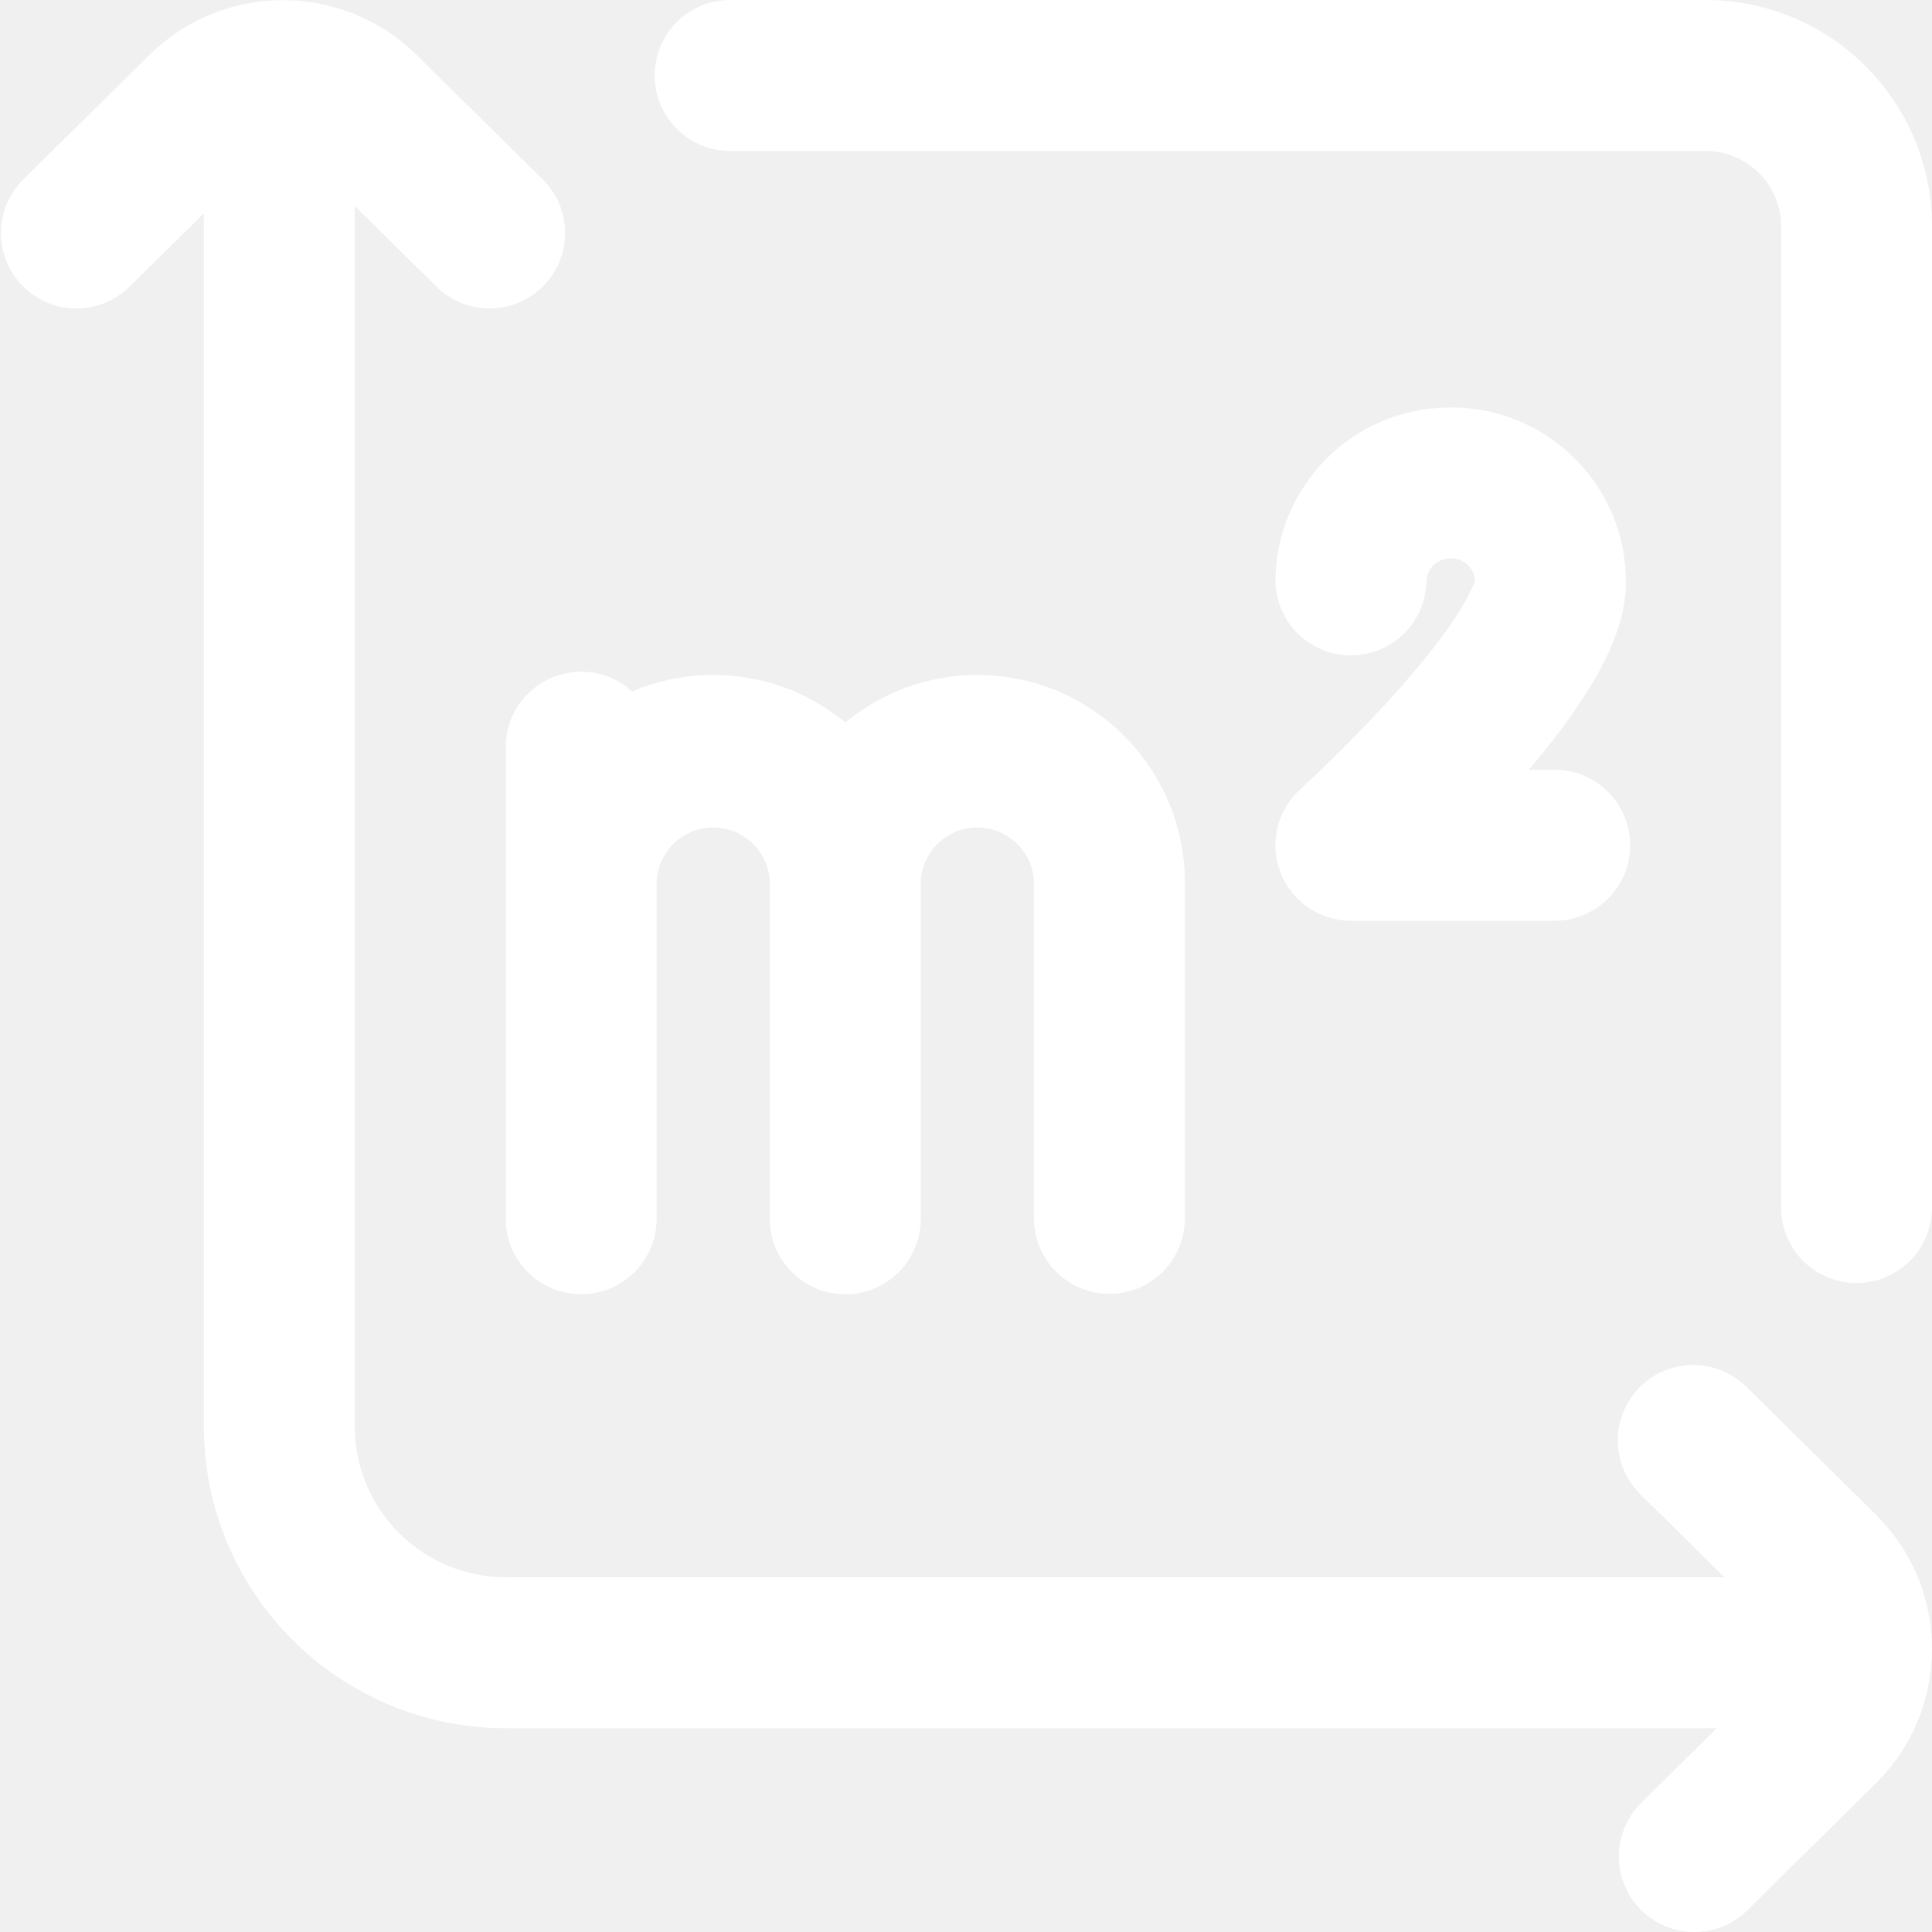
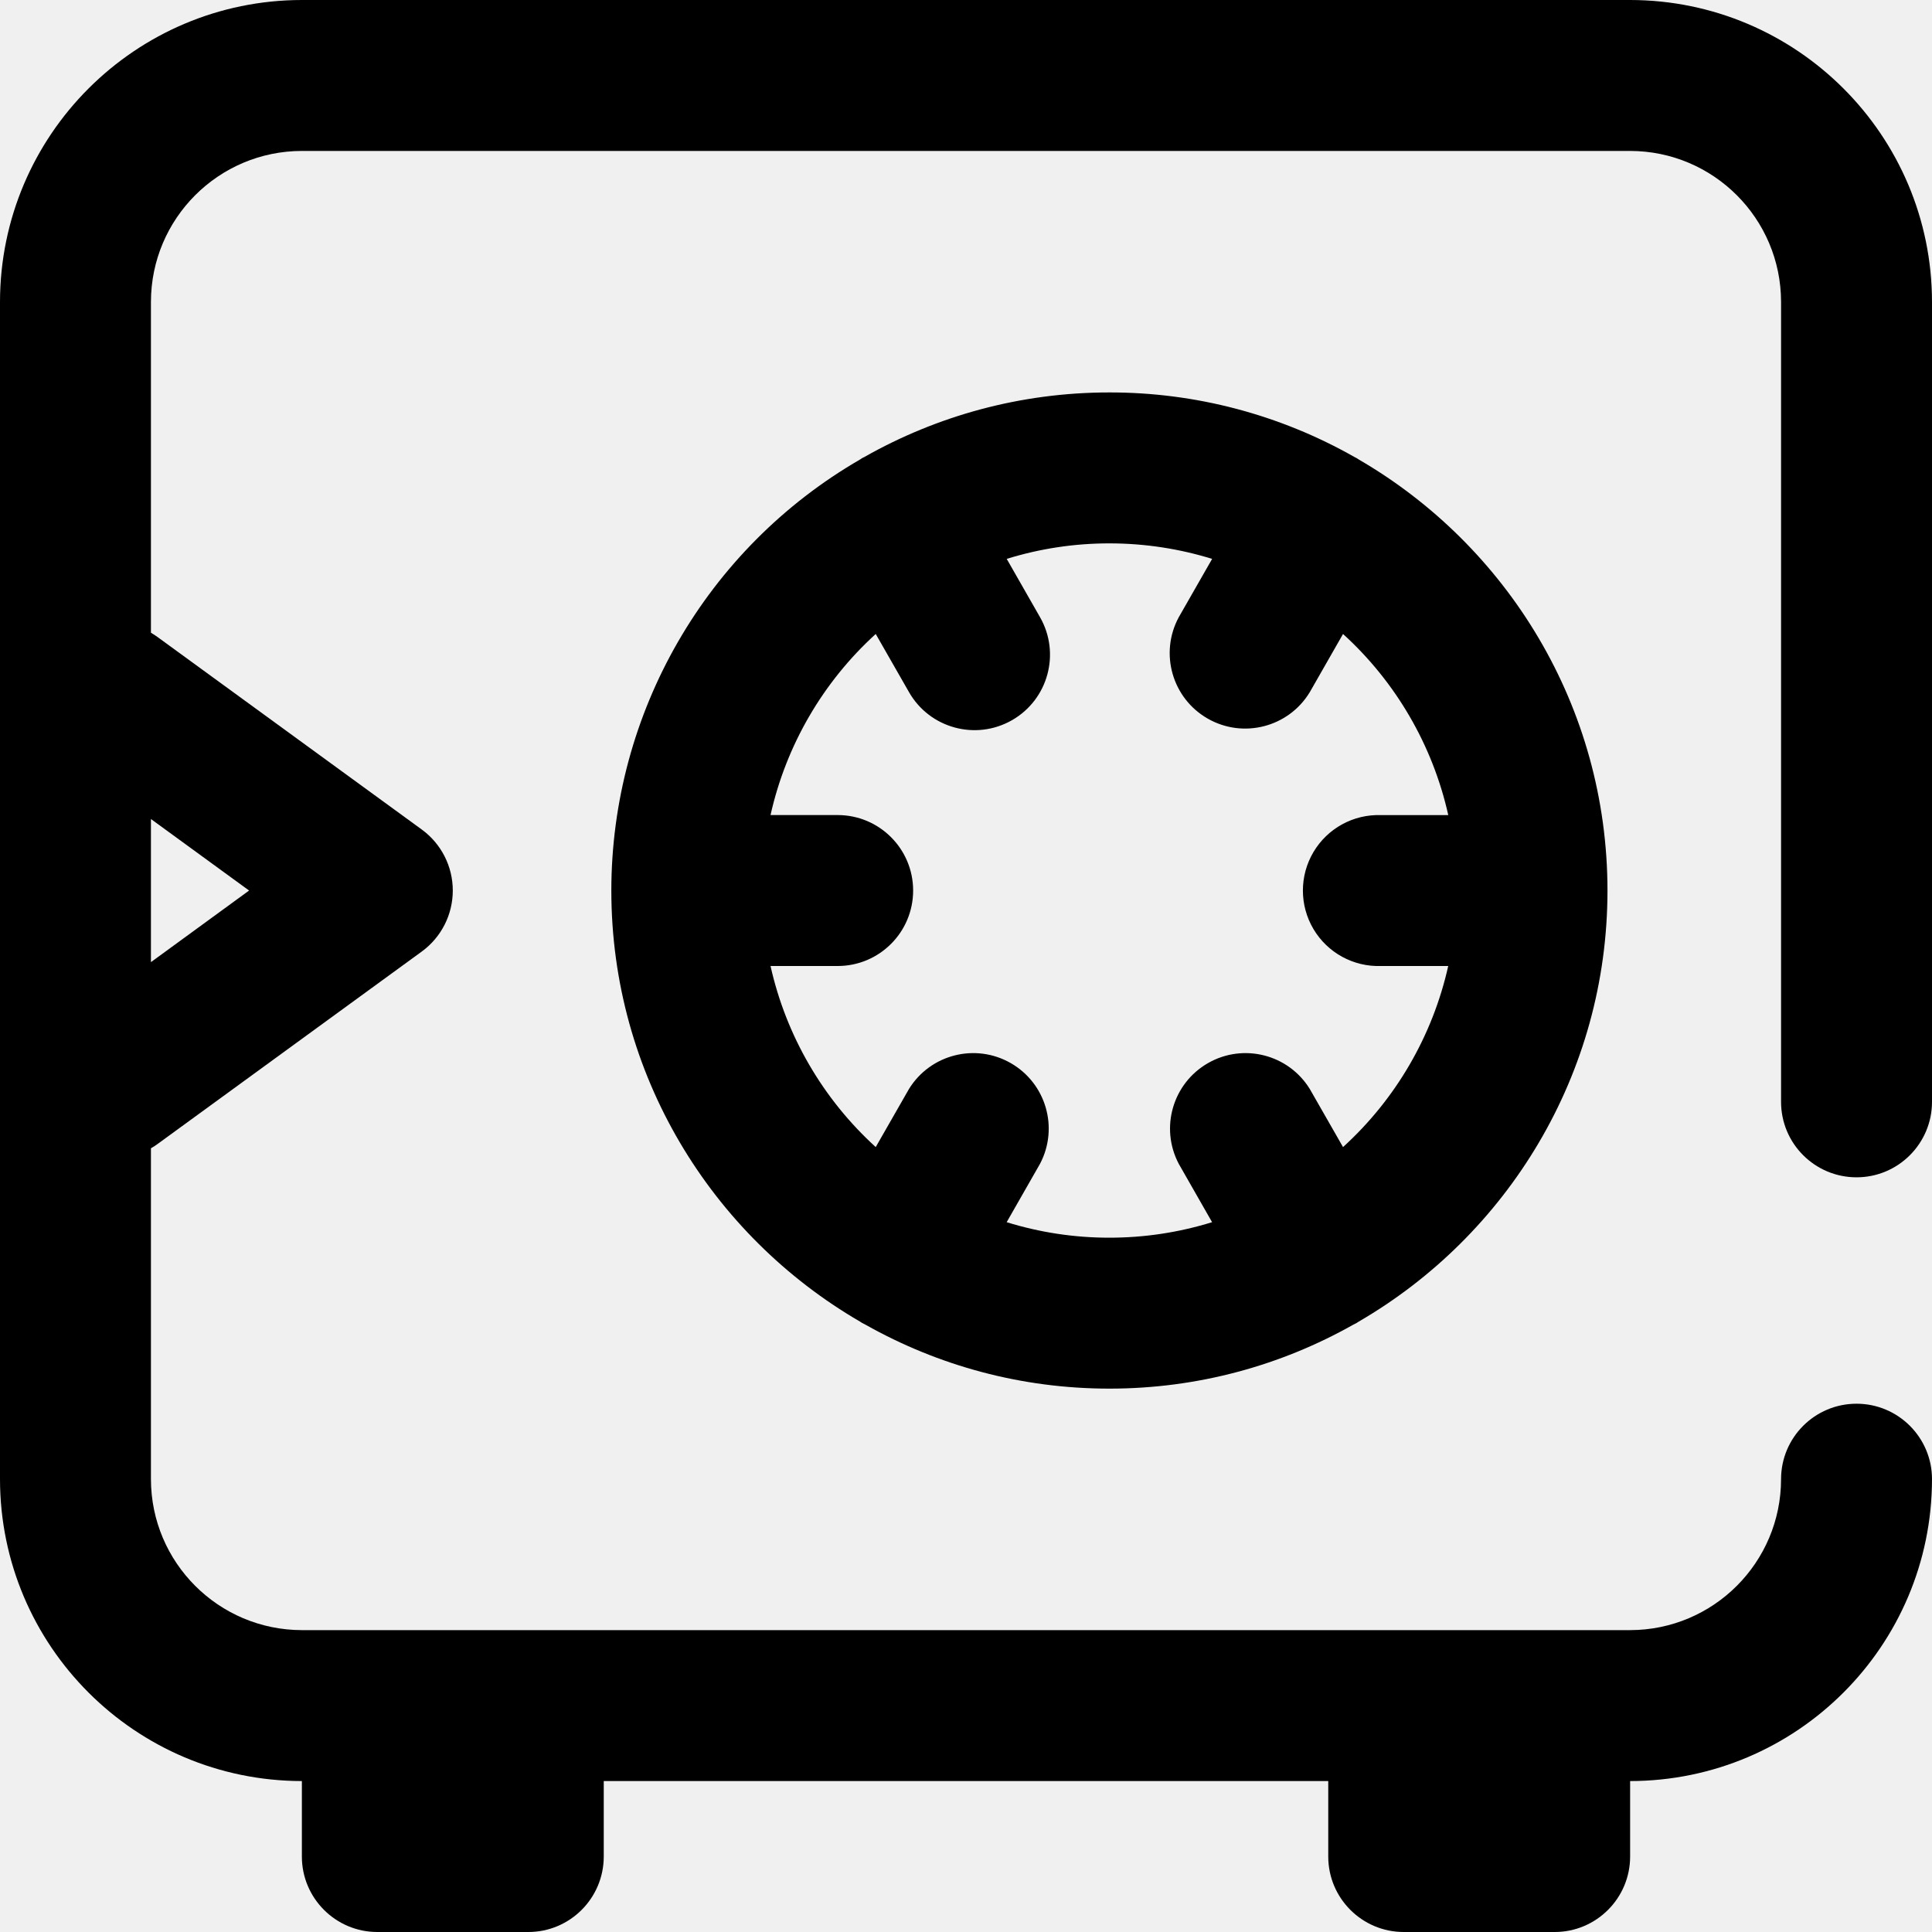
<svg xmlns="http://www.w3.org/2000/svg" width="40" height="40" viewBox="0 0 40 40" fill="none">
-   <g clip-path="url(#a)">
-     <path d="M38.856 31.378a3.91 3.91 0 0 1 0 5.525l-.007.007-2.673 2.64c-.304.3-.701.45-1.098.45a1.563 1.563 0 0 1-1.098-2.674l1.564-1.545H10.47a6.257 6.257 0 0 1-6.25-6.25V4.418L2.66 5.956A1.563 1.563 0 0 1 .465 3.731l2.64-2.604a3.938 3.938 0 0 1 5.509 0l2.64 2.604a1.563 1.563 0 0 1-2.195 2.225L7.344 4.264V29.53a3.129 3.129 0 0 0 3.125 3.125h25.233l-1.722-1.7a1.563 1.563 0 1 1 2.196-2.224l2.673 2.64.007.006zM35.312 0H15.078a1.563 1.563 0 0 0 0 3.125h20.234c.864 0 1.563.7 1.563 1.562V25A1.562 1.562 0 0 0 40 25V4.687A4.688 4.688 0 0 0 35.312 0zM22.97 26.788c.863 0 1.562-.7 1.562-1.562V18.27a4.302 4.302 0 0 0-4.297-4.296c-1.038 0-1.99.37-2.734.984a4.277 4.277 0 0 0-2.734-.984 4.27 4.27 0 0 0-1.68.342 1.562 1.562 0 0 0-2.616 1.151v9.766a1.562 1.562 0 1 0 3.124 0V18.27a1.172 1.172 0 0 1 2.343 0v6.963a1.562 1.562 0 1 0 3.126 0V18.27a1.172 1.172 0 0 1 2.343 0v6.955c0 .863.7 1.562 1.563 1.562zm7.09-18.35h-.049a3.61 3.61 0 0 0-3.604 3.608 1.563 1.563 0 0 0 3.125 0c0-.262.22-.483.48-.483l.024-.002.024.002c.248 0 .46.203.477.45-.03.115-.27.822-1.767 2.47a31.323 31.323 0 0 1-1.85 1.86 1.562 1.562 0 0 0 1.05 2.72h4.218a1.562 1.562 0 1 0 0-3.125h-.537c1.387-1.634 2.012-2.85 2.012-3.892a3.61 3.61 0 0 0-3.603-3.609z" fill="#fff" />
-   </g>
-   <defs>
-     <clipPath id="a">
-       <path fill="#fff" d="M0 0h40v40H0z" />
-     </clipPath>
-   </defs>
+   <path d="M38.438 24.375c.862 0 1.562-.7 1.562-1.563V6.25A6.257 6.257 0 0 0 33.75 0H6.25A6.257 6.257 0 0 0 0 6.25v24.375a6.257 6.257 0 0 0 6.25 6.25v1.563c0 .862.7 1.562 1.563 1.562h3.125c.862 0 1.562-.7 1.562-1.563v-1.562h15v1.563c0 .862.7 1.562 1.563 1.562h3.125c.862 0 1.562-.7 1.562-1.563v-1.562a6.257 6.257 0 0 0 6.25-6.25 1.562 1.562 0 1 0-3.125 0 3.129 3.129 0 0 1-3.125 3.125H6.25a3.129 3.129 0 0 1-3.125-3.125v-6.851c.047-.027.094-.056.139-.09L8.733 19.7a1.563 1.563 0 0 0 0-2.525l-5.47-3.985a1.586 1.586 0 0 0-.138-.09V6.25A3.129 3.129 0 0 1 6.25 3.125h27.5a3.129 3.129 0 0 1 3.125 3.125v16.563c0 .863.7 1.562 1.563 1.562zm-33.28-5.938L3.125 19.92v-2.963l2.034 1.482z" fill="#000" />
+   <path d="M28.088 9.485l-.045-.023a10.249 10.249 0 0 0-5.074-1.337c-1.844 0-3.575.487-5.074 1.337l-.046.023-.042.028a10.317 10.317 0 0 0-5.15 8.925c0 3.807 2.073 7.138 5.15 8.925.015.008.028.018.042.027l.077.04c1.492.84 3.212 1.32 5.043 1.32 1.83 0 3.55-.48 5.042-1.32l.077-.04.042-.027c3.077-1.787 5.151-5.118 5.151-8.925 0-3.807-2.073-7.139-5.15-8.925-.015-.01-.028-.02-.043-.028zM28.594 20h1.39a7.19 7.19 0 0 1-2.178 3.749l-.689-1.204a1.563 1.563 0 0 0-2.712 1.551l.69 1.208a7.163 7.163 0 0 1-2.126.321 7.16 7.16 0 0 1-2.127-.321l.69-1.208a1.563 1.563 0 0 0-2.712-1.551l-.689 1.204A7.191 7.191 0 0 1 15.953 20h1.39a1.562 1.562 0 0 0 0-3.125h-1.39a7.19 7.19 0 0 1 2.178-3.749l.689 1.204a1.561 1.561 0 1 0 2.713-1.551l-.69-1.208a7.162 7.162 0 0 1 2.126-.321c.74 0 1.454.113 2.127.321l-.691 1.208a1.563 1.563 0 0 0 2.713 1.551l.688-1.204a7.19 7.19 0 0 1 2.179 3.75h-1.391a1.563 1.563 0 1 0 0 3.124z" fill="#000" />
</svg>
